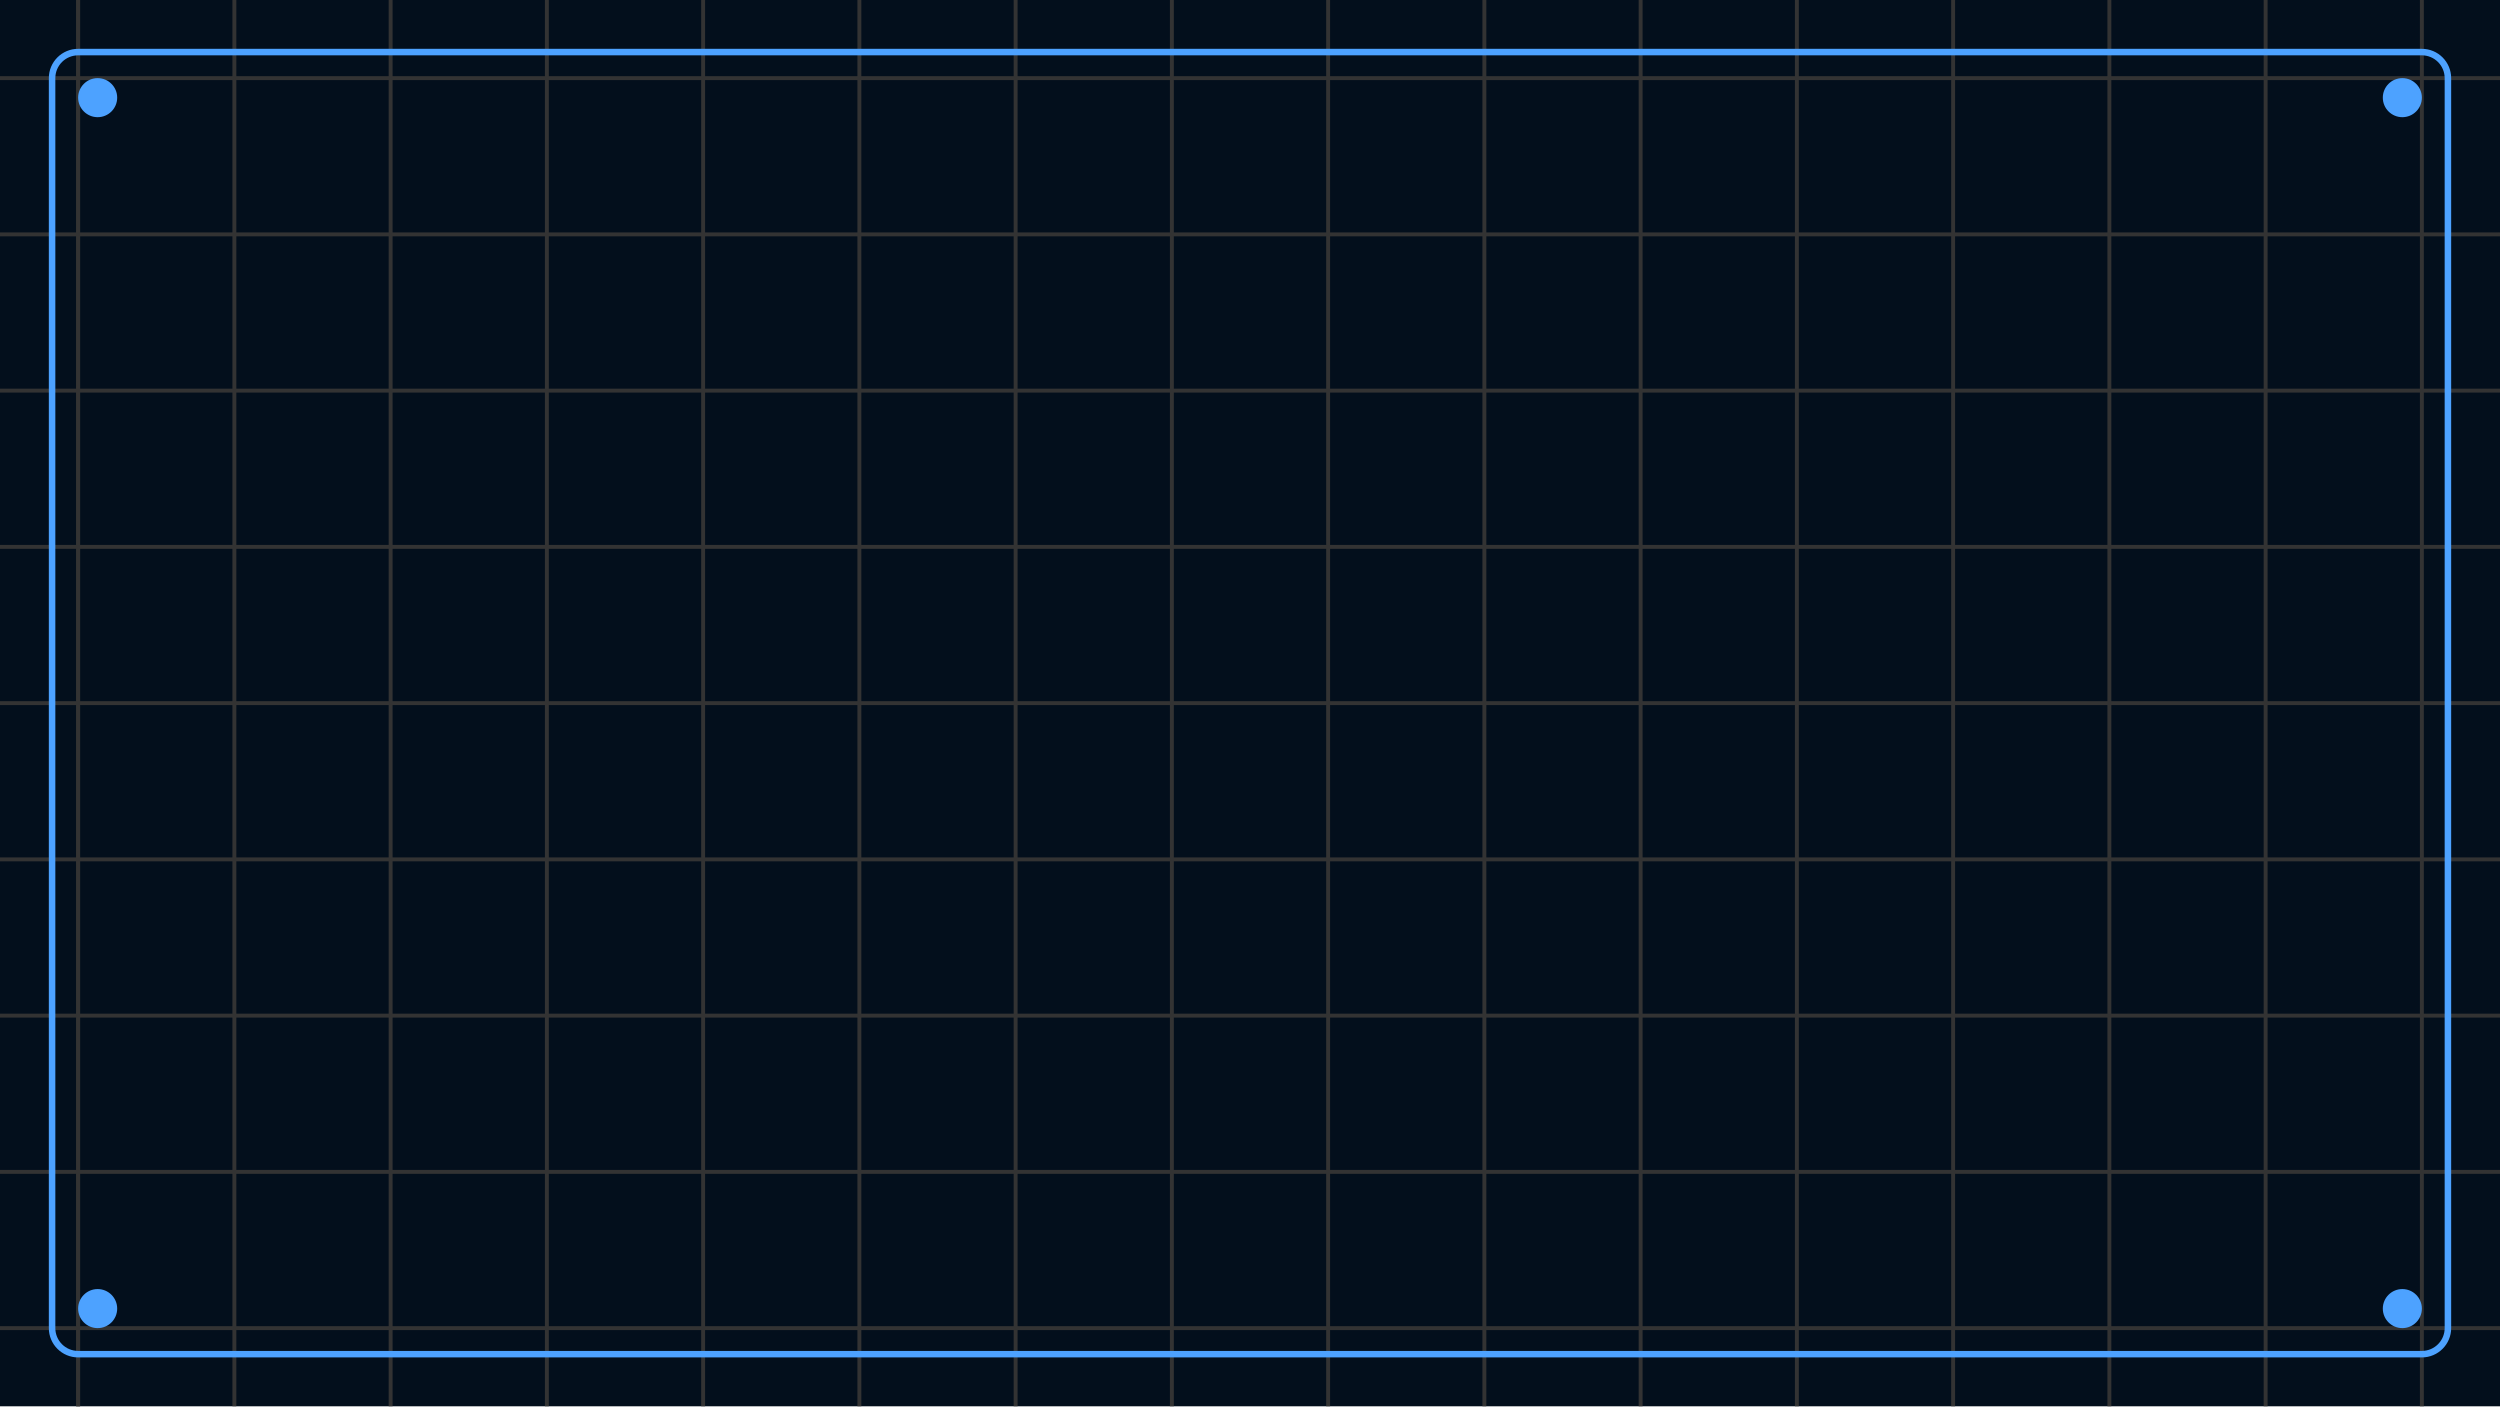
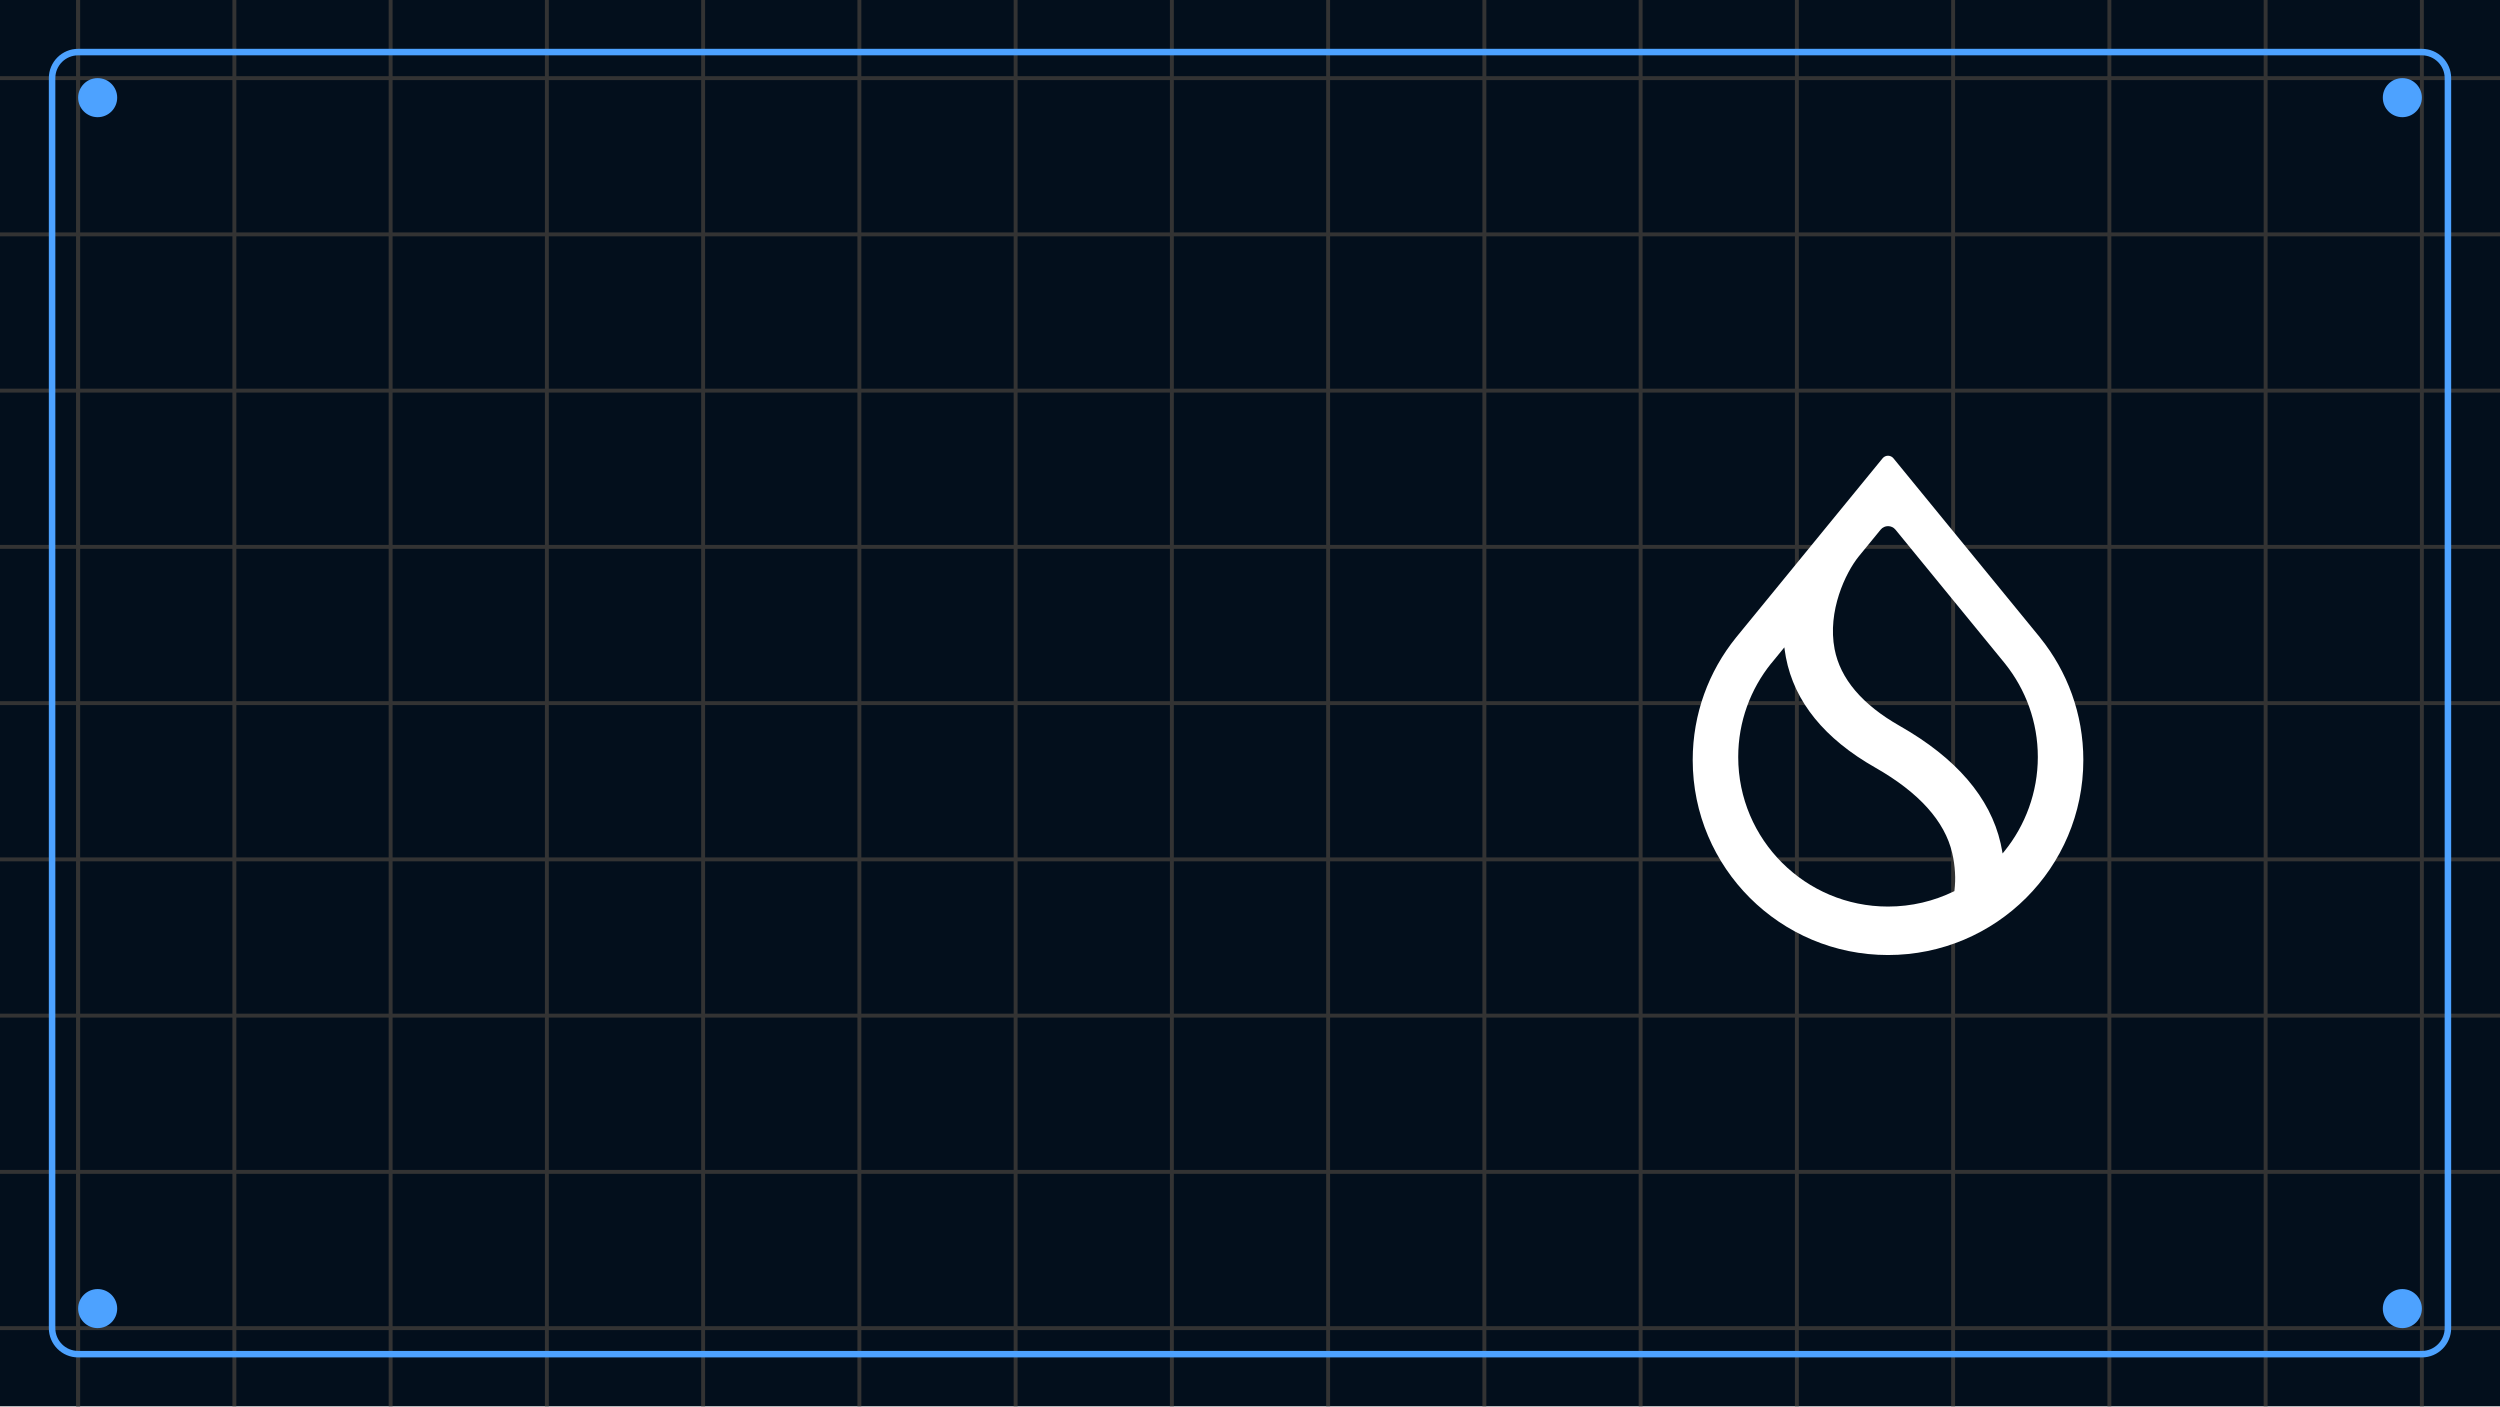
<svg xmlns="http://www.w3.org/2000/svg" width="1920" height="1080" viewBox="0 0 1920 1080">
  <rect x="0" y="0" width="1920" height="1080" fill="#030f1c" />
  <path d="M 0 60 1920 60" stroke="#333333" stroke-width="3" />
  <path d="M 0 180 1920 180" stroke="#333333" stroke-width="3" />
  <path d="M 0 300 1920 300" stroke="#333333" stroke-width="3" />
  <path d="M 0 420 1920 420" stroke="#333333" stroke-width="3" />
  <path d="M 0 540 1920 540" stroke="#333333" stroke-width="3" />
  <path d="M 0 660 1920 660" stroke="#333333" stroke-width="3" />
  <path d="M 0 780 1920 780" stroke="#333333" stroke-width="3" />
  <path d="M 0 900 1920 900" stroke="#333333" stroke-width="3" />
  <path d="M 0 1020 1920 1020" stroke="#333333" stroke-width="3" />
  <path d="M 60 0 60 1080" stroke="#333333" stroke-width="3" />
  <path d="M 60 0 60 1080" stroke="#333333" stroke-width="3" />
  <path d="M 180 0 180 1080" stroke="#333333" stroke-width="3" />
  <path d="M 300 0 300 1080" stroke="#333333" stroke-width="3" />
  <path d="M 420 0 420 1080" stroke="#333333" stroke-width="3" />
  <path d="M 540 0 540 1080" stroke="#333333" stroke-width="3" />
  <path d="M 660 0 660 1080" stroke="#333333" stroke-width="3" />
  <path d="M 780 0 780 1080" stroke="#333333" stroke-width="3" />
  <path d="M 900 0 900 1080" stroke="#333333" stroke-width="3" />
  <path d="M 1020 0 1020 1080" stroke="#333333" stroke-width="3" />
  <path d="M 1140 0 1140 1080" stroke="#333333" stroke-width="3" />
  <path d="M 1260 0 1260 1080" stroke="#333333" stroke-width="3" />
  <path d="M 1380 0 1380 1080" stroke="#333333" stroke-width="3" />
  <path d="M 1500 0 1500 1080" stroke="#333333" stroke-width="3" />
  <path d="M 1620 0 1620 1080" stroke="#333333" stroke-width="3" />
  <path d="M 1740 0 1740 1080" stroke="#333333" stroke-width="3" />
  <path d="M 1860 0 1860 1080" stroke="#333333" stroke-width="3" />
  <path d="       M 60 40       L 1860 40       A 20 20 90 0 1 1880 60       L 1880 1020       A 20 20 90 0 1 1860 1040       L 60 1040       A 20 20 90 0 1 40 1020       L 40 60       A 20 20 90 0 1 60 40       Z     " stroke-width="5" stroke="#4da2ff" fill="none" />
  <circle cx="75" cy="75" r="15" fill="#4da2ff" />
  <circle cx="75" cy="1005" r="15" fill="#4da2ff" />
  <circle cx="1845" cy="75" r="15" fill="#4da2ff" />
  <circle cx="1845" cy="1005" r="15" fill="#4da2ff" />
+   <g transform="translate(1300,350)">
+     <path fill-rule="evenodd" clip-rule="evenodd" d="M240.057 159.914C255.698 179.553 265.052 204.39 265.052 231.407C265.052 258.424 255.414 284.019 239.362 303.768L237.971 305.475L237.608 303.31C237.292 301.477 236.929 299.613 236.502 297.749C228.46 262.421 202.265 232.134 159.148 207.597C130.029 191.071 113.361 171.195 108.985 148.586C106.157 133.972 108.258 119.294 112.318 106.717C116.379 94.157 122.414 83.619 127.549 77.283L144.328 56.775C147.267 53.173 152.781 53.173 155.719 56.775L240.073 159.914H240.057ZM266.584 139.422L154.155 1.967C152.007 -0.656 147.993 -0.656 145.845 1.967L33.432 139.422L33.068 139.881C12.387 165.555 0 198.181 0 233.698C0 316.408 67.163 383.461 150 383.461C232.837 383.461 300 316.408 300 233.698C300 198.181 287.613 165.555 266.932 139.896L266.568 139.438L266.584 139.422ZM60.338 159.472L70.387 147.164L70.687 149.439C70.924 151.24 71.224 153.041 71.572 154.858C78.081 189.001 101.322 217.456 140.173 239.496C173.952 258.724 193.622 280.828 199.278 305.064C201.648 315.176 202.059 325.129 201.032 333.835L200.969 334.372L200.479 334.609C185.233 342.05 168.09 346.237 149.984 346.237C86.455 346.237 34.948 294.826 34.948 231.391C34.948 204.153 44.444 179.142 60.306 159.44L60.338 159.472Z" fill="white" />
+   </g>
</svg>
